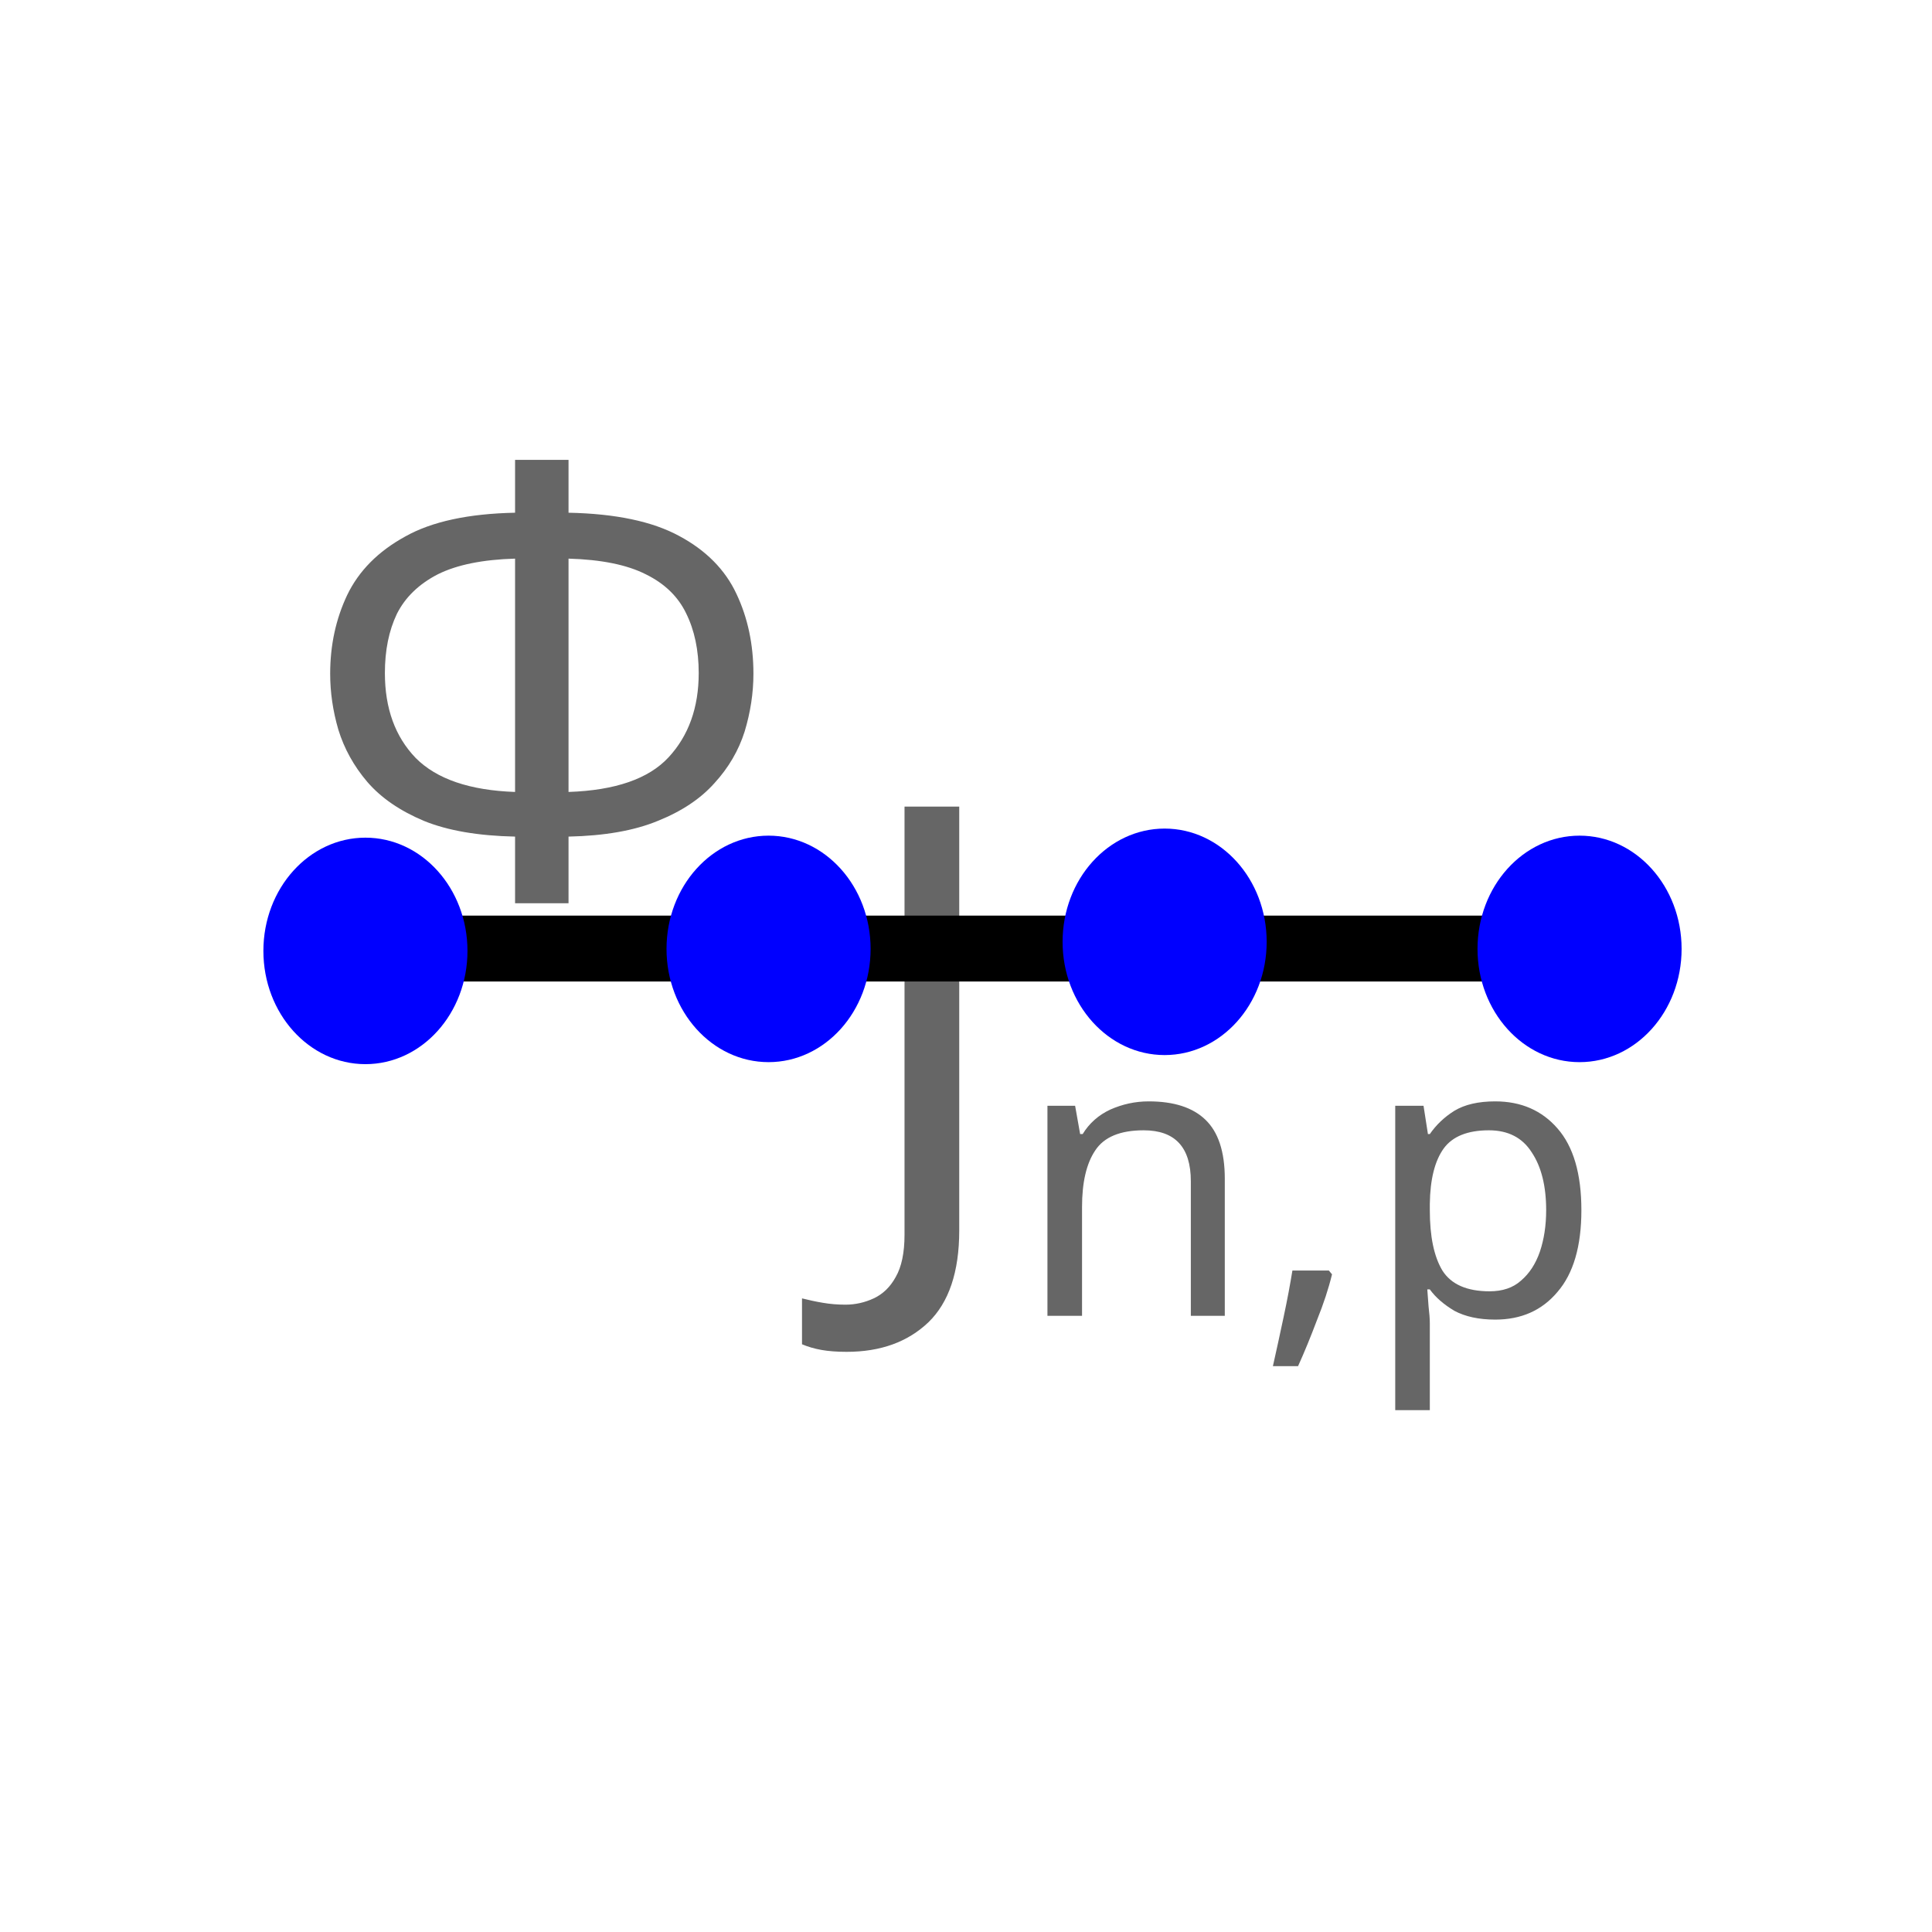
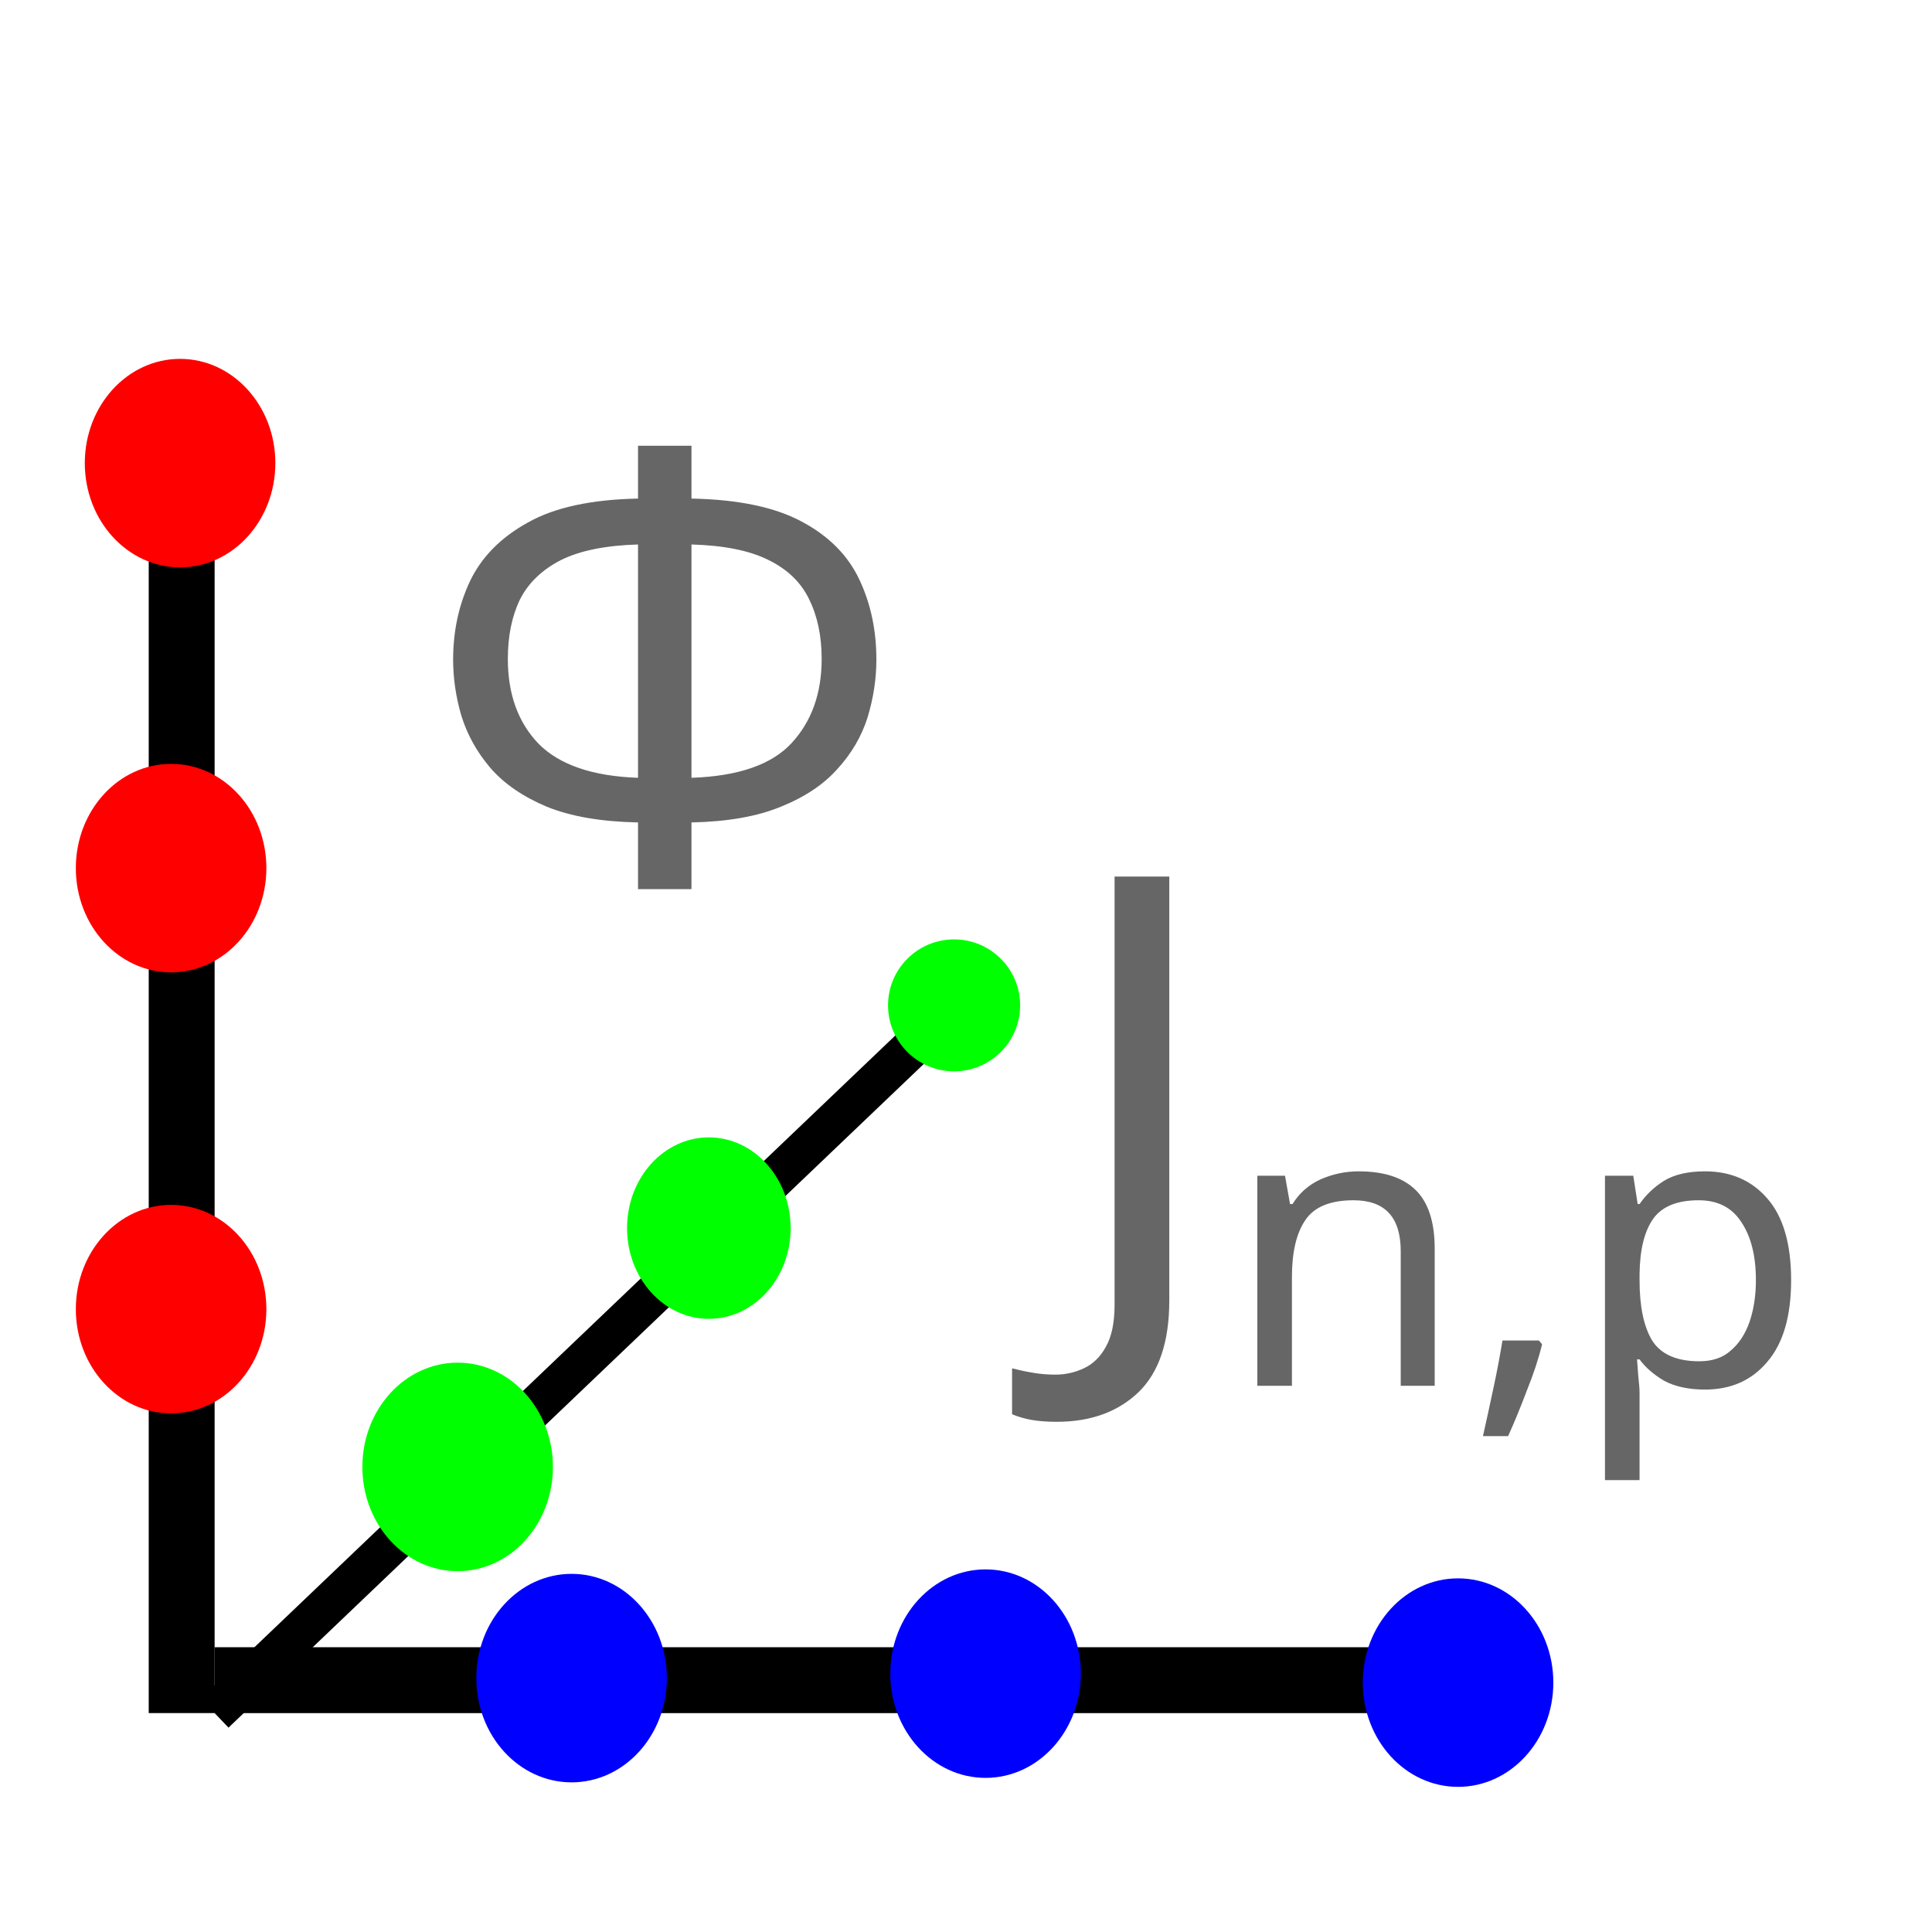
<svg xmlns="http://www.w3.org/2000/svg" width="48px" height="48px" id="svg3885" version="1.1">
  <defs id="defs3887" />
  <g id="layer1">
-     <text xml:space="preserve" style="font-size:40px;font-style:normal;font-weight:normal;line-height:125%;letter-spacing:0px;word-spacing:0px;fill:#000000;fill-opacity:1;stroke:none;font-family:Sans" x="21.099" y="30.741" id="text4054-4">
-       <tspan id="tspan4056-8" x="21.099" y="30.741" style="font-size:15px;fill:#666666">J<tspan style="font-size:65.001%;baseline-shift:sub;fill:#666666" id="tspan4079">n,p</tspan>
+     <text xml:space="preserve" style="font-style:normal;font-weight:normal;font-size:40px;line-height:125%;font-family:Sans;letter-spacing:0px;word-spacing:0px;fill:#000000;fill-opacity:1;stroke:none" x="26.316" y="32.48" id="text4054-4">
+       <tspan id="tspan4056-8" x="26.316" y="32.48" style="font-size:15px;fill:#666666">J<tspan style="font-size:65.001%;baseline-shift:sub;fill:#666666" id="tspan4079">n,p</tspan>
      </tspan>
    </text>
-     <rect style="fill:#000000;fill-opacity:1;stroke:none" id="rect3805" width="31.531" height="1.637" x="7.565" y="22.748" />
-     <path style="fill:#0000ff;fill-opacity:1;stroke:none" id="path3807" d="m 142.207,496.067 a 7.11,6.267 0 1 1 -14.221,0 7.11,6.267 0 1 1 14.221,0 z" transform="matrix(0.356541,0,0,0.4489165,-39.0884,-199.0676)" />
-     <path style="fill:#0000ff;fill-opacity:1;stroke:none" id="path3807-9" d="m 142.207,496.067 a 7.11,6.267 0 1 1 -14.221,0 7.11,6.267 0 1 1 14.221,0 z" transform="matrix(0.356541,0,0,0.4489165,-29.0728,-199.1176)" />
-     <path style="fill:#0000ff;fill-opacity:1;stroke:none" id="path3807-9-9" d="m 142.207,496.067 a 7.11,6.267 0 1 1 -14.221,0 7.11,6.267 0 1 1 14.221,0 z" transform="matrix(0.356541,0,0,0.4489165,-19.23256,-199.2933)" />
-     <path style="fill:#0000ff;fill-opacity:1;stroke:none" id="path3807-9-9-6" d="m 142.207,496.067 a 7.11,6.267 0 1 1 -14.221,0 7.11,6.267 0 1 1 14.221,0 z" transform="matrix(0.356541,0,0,0.4489165,-8.923746,-199.1175)" />
-     <text xml:space="preserve" style="font-size:40px;font-style:normal;font-weight:normal;line-height:125%;letter-spacing:0px;word-spacing:0px;fill:#000000;fill-opacity:1;stroke:none;font-family:Sans" x="7.439" y="22.287" id="text4054">
-       <tspan id="tspan4056" x="7.439" y="22.287" style="font-size:15px;fill:#666666">Φ</tspan>
+     <text xml:space="preserve" style="font-style:normal;font-weight:normal;font-size:40px;line-height:125%;font-family:Sans;letter-spacing:0px;word-spacing:0px;fill:#000000;fill-opacity:1;stroke:none" x="10.492" y="21.934" id="text4054">
+       <tspan id="tspan4056" x="10.492" y="21.934" style="font-size:15px;fill:#666666">Φ</tspan>
    </text>
+     <rect style="fill:#000000;fill-opacity:1;stroke:none" id="rect3805-3" width="31.531" height="1.637" x="11.03" y="-5.332" ry="0" transform="rotate(90)" />
+     <rect style="fill:#000000;fill-opacity:1;stroke:none" id="rect3805" width="31.531" height="1.637" x="5.332" y="40.925" />
+     <path style="fill:none;fill-rule:evenodd;stroke:#000000;stroke-width:1px;stroke-linecap:butt;stroke-linejoin:miter;stroke-opacity:1" d="M 5.332,42.561 23.927,24.811" id="path870" />
+     <ellipse style="fill:#00ff00;fill-opacity:1;stroke:none;stroke-width:0.371" id="path3807-5" cx="11.37" cy="36.445" rx="2.367" ry="2.59" />
+     <ellipse style="fill:#00ff00;fill-opacity:1;stroke:none;stroke-width:0.321" id="path3807-5-3" cx="17.611" cy="30.512" rx="2.032" ry="2.254" />
+     <ellipse style="fill:#00ff00;fill-opacity:1;stroke:none;stroke-width:0.246" id="path3807-5-3-5" cx="23.704" cy="24.978" rx="1.641" ry="1.639" />
+     <ellipse style="fill:#0000ff;fill-opacity:1;stroke:none;stroke-width:0.371" id="path3807-5-6" cx="14.201" cy="41.692" rx="2.367" ry="2.59" />
+     <ellipse style="fill:#0000ff;fill-opacity:1;stroke:none;stroke-width:0.371" id="path3807-5-6-2" cx="24.486" cy="41.581" rx="2.367" ry="2.59" />
+     <ellipse style="fill:#0000ff;fill-opacity:1;stroke:none;stroke-width:0.371" id="path3807-5-6-2-9" cx="36.225" cy="41.804" rx="2.367" ry="2.59" />
+     <ellipse style="fill:#ff0000;fill-opacity:1;stroke:none;stroke-width:0.371" id="path3807-5-6-1" cx="4.251" cy="32.525" rx="2.367" ry="2.59" />
+     <ellipse style="fill:#ff0000;fill-opacity:1;stroke:none;stroke-width:0.371" id="path3807-5-6-1-2" cx="4.474" cy="11.506" rx="2.367" ry="2.59" />
+     <ellipse style="fill:#ff0000;fill-opacity:1;stroke:none;stroke-width:0.371" id="path3807-5-6-1-2-7" cx="4.251" cy="21.568" rx="2.367" ry="2.59" />
  </g>
</svg>
